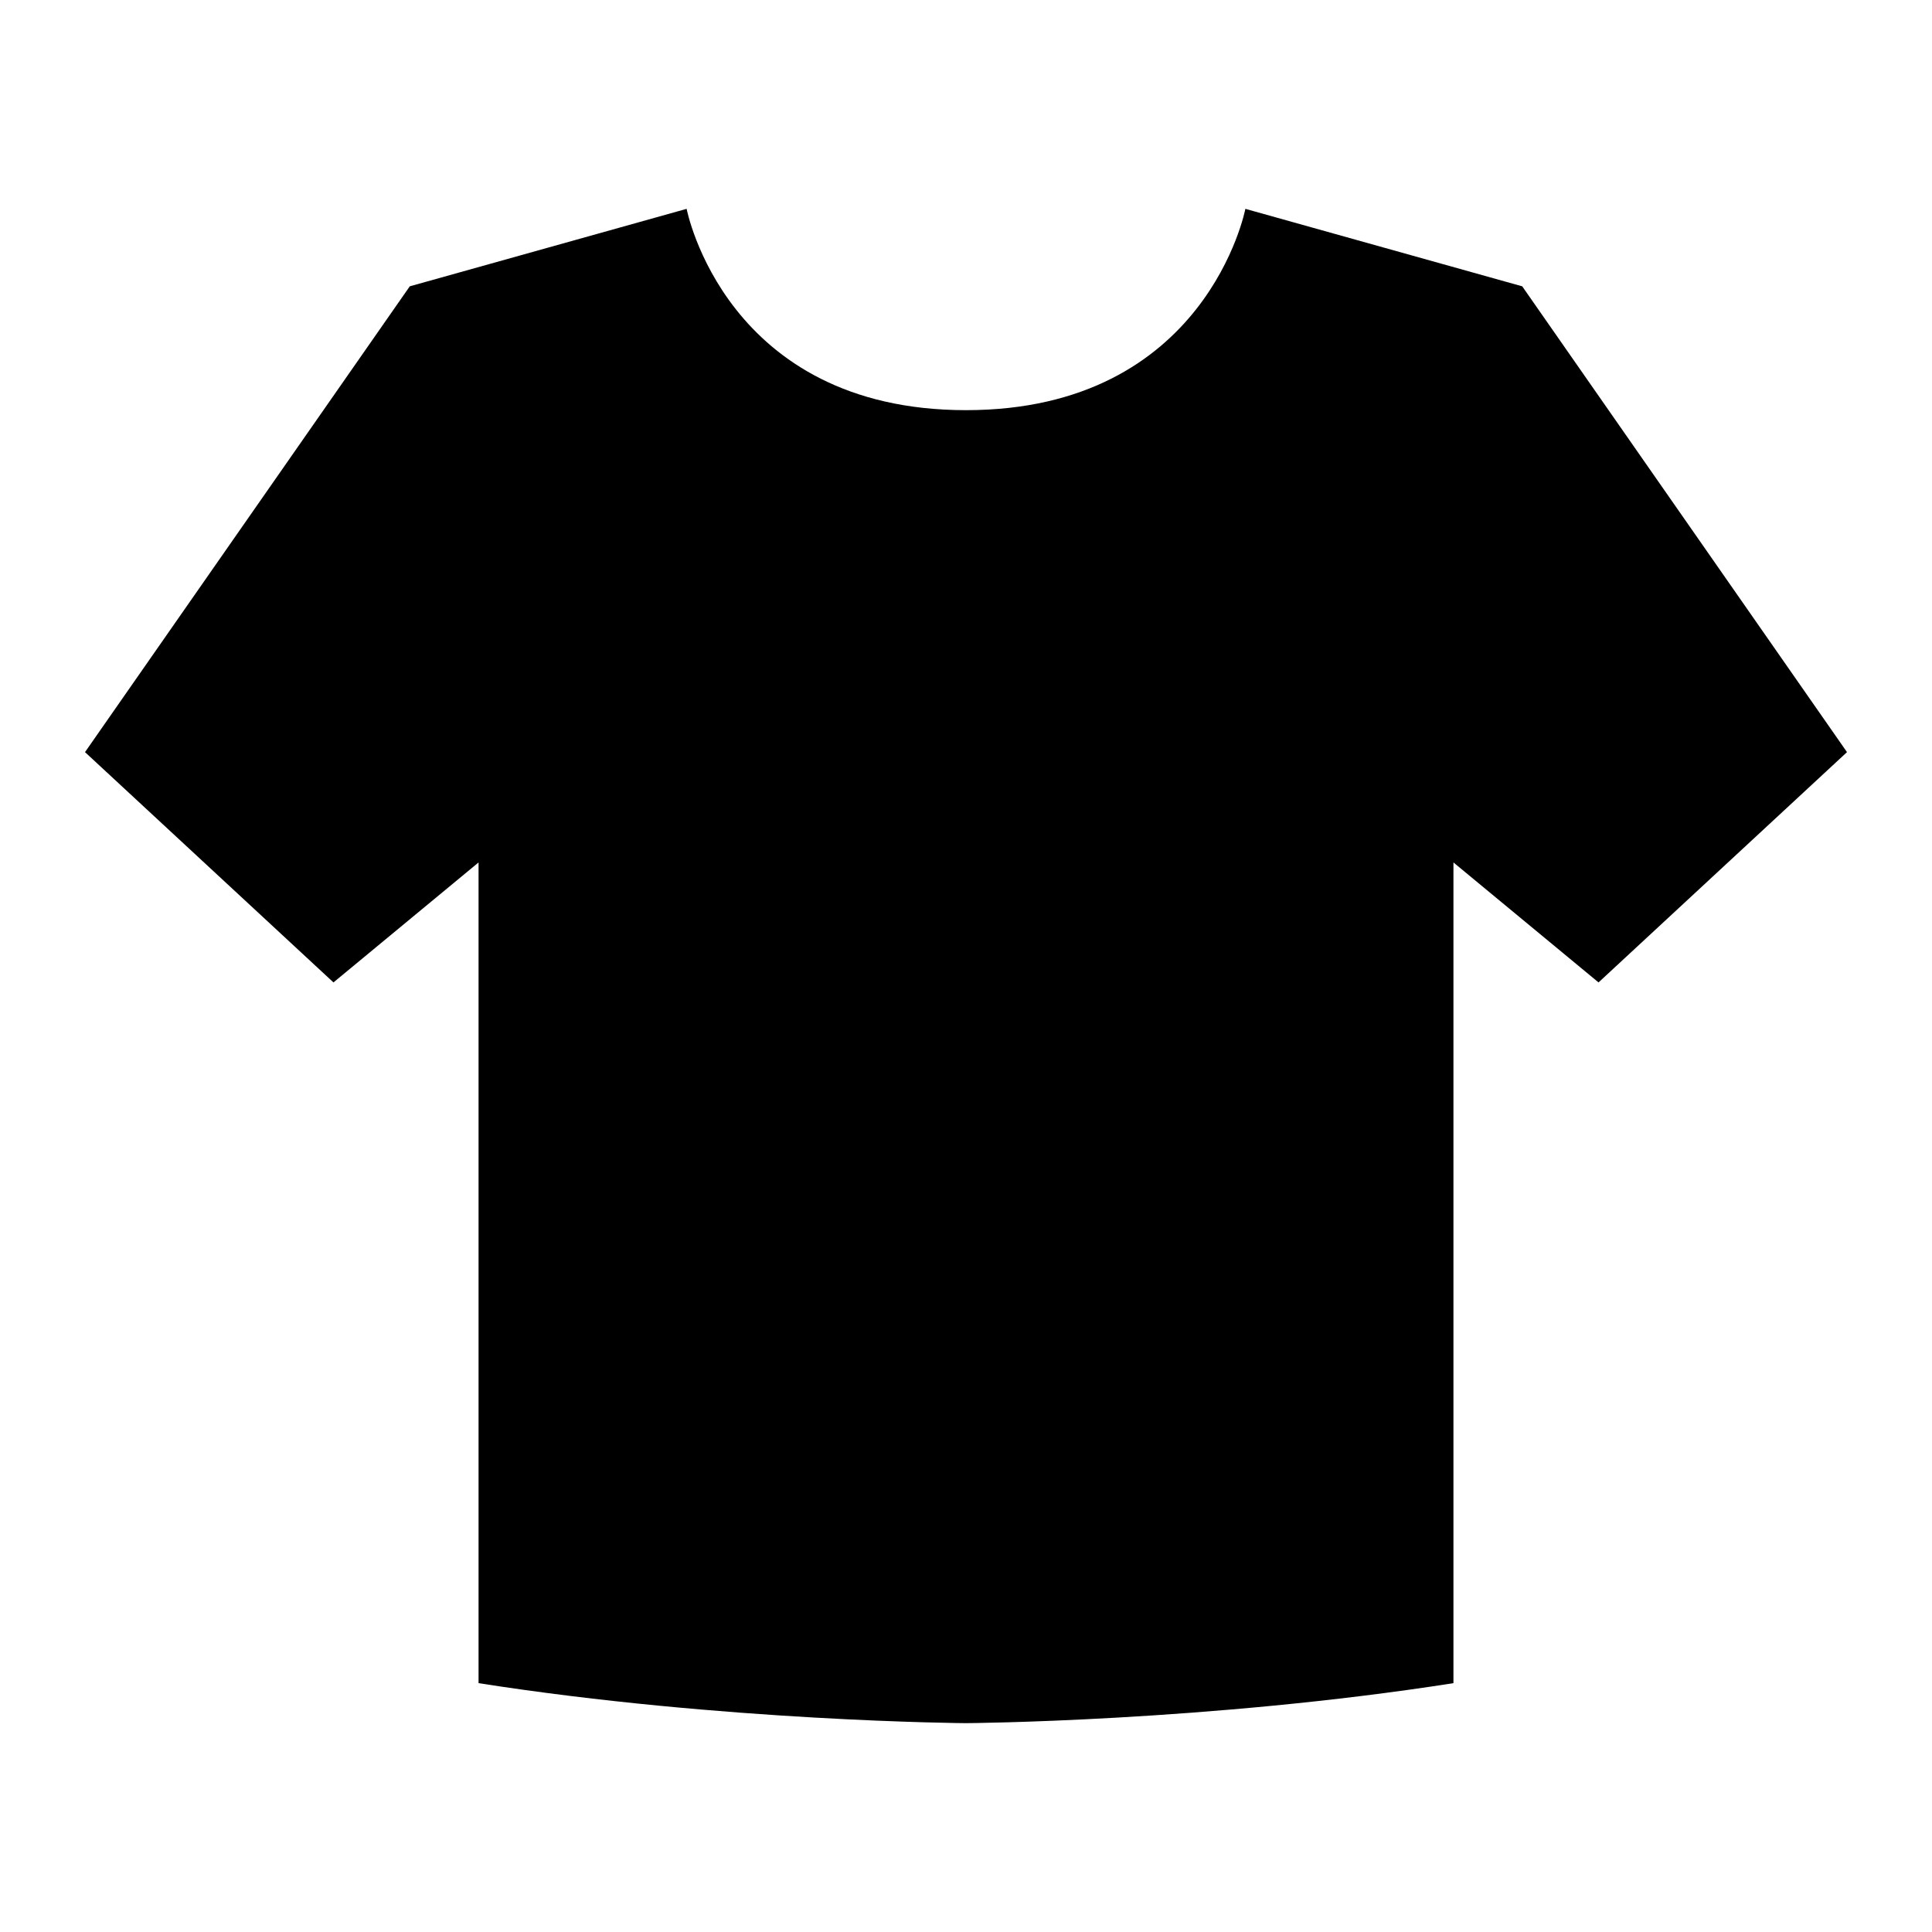
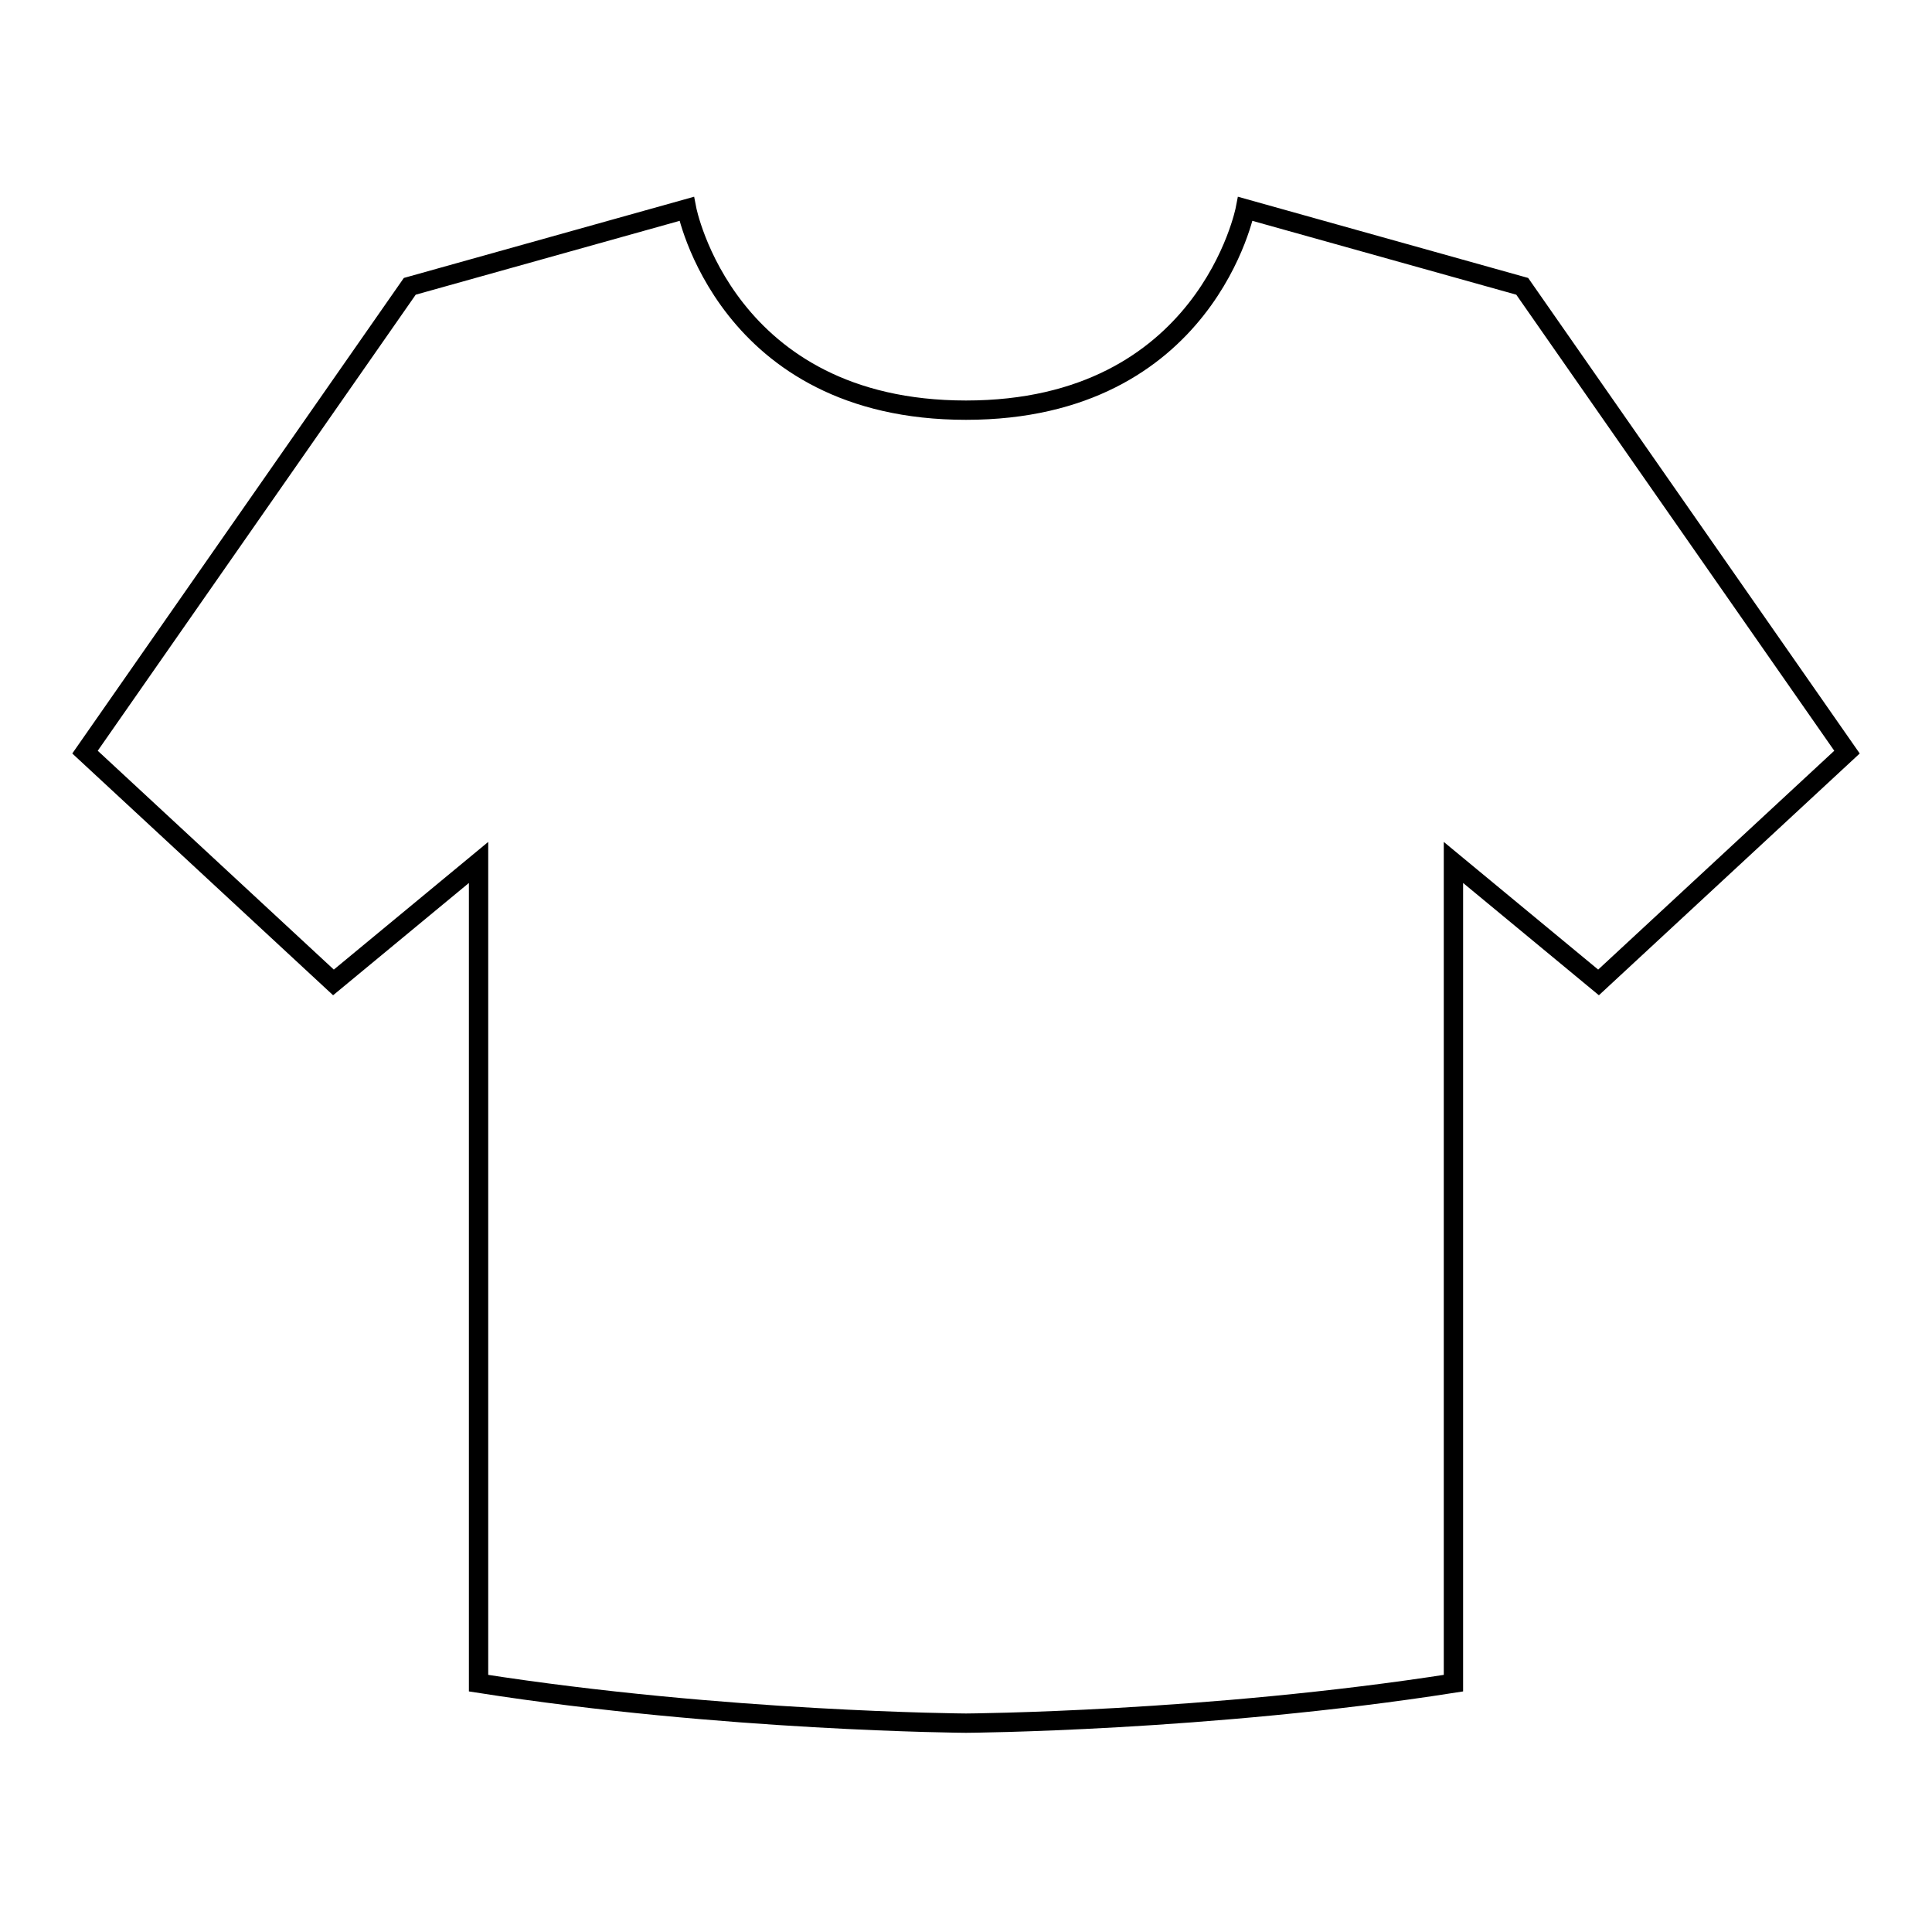
- <svg xmlns="http://www.w3.org/2000/svg" viewBox="0 0 100 100">
+ <svg xmlns="http://www.w3.org/2000/svg" viewBox="0 0 100 100" fill="none" stroke="black">
  <path d="M50 89.19c0,0 -12.52,-0.08 -25.23,-2.07l0 -42.48 -7.51 6.21 -12.86 -11.92 16.81 -24.11 14.33 -4.01c0,0 2,10.42 14.46,10.42 12.46,0 14.46,-10.42 14.46,-10.42l14.33 4.01 16.81 24.11 -12.86 11.92 -7.51 -6.21 0 42.48c-12.71,1.99 -25.23,2.07 -25.23,2.07z" />
</svg>
